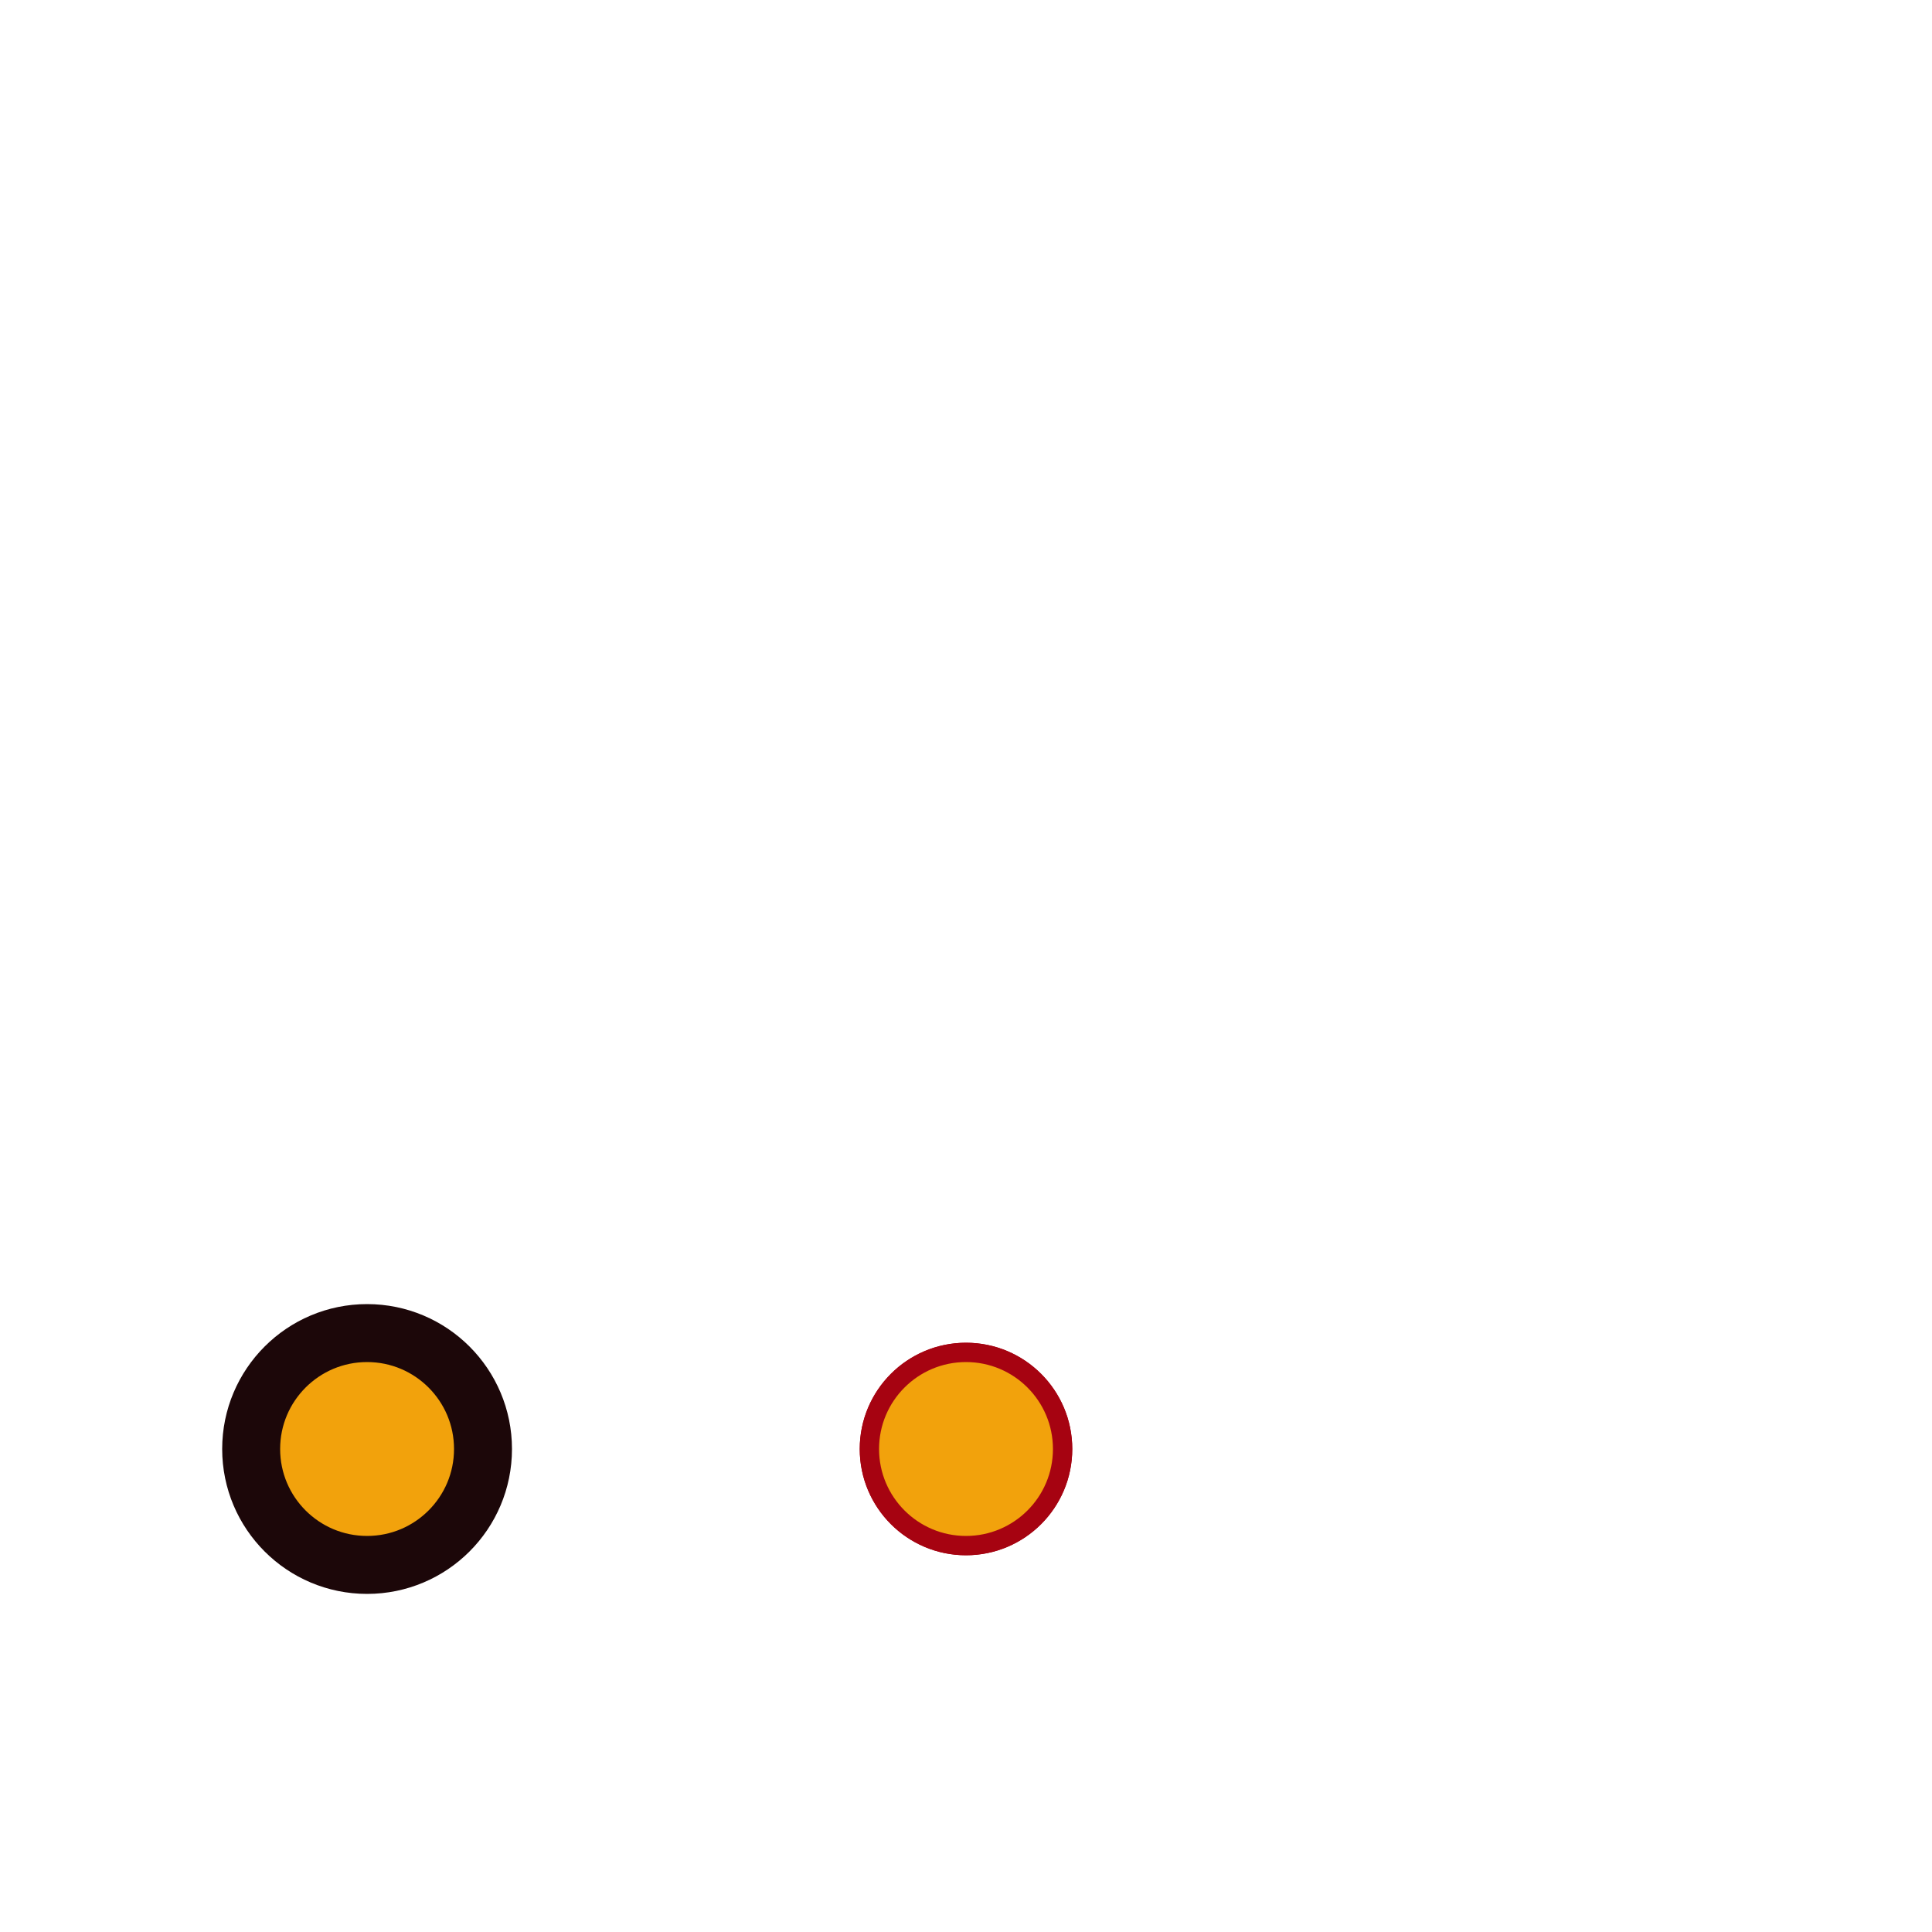
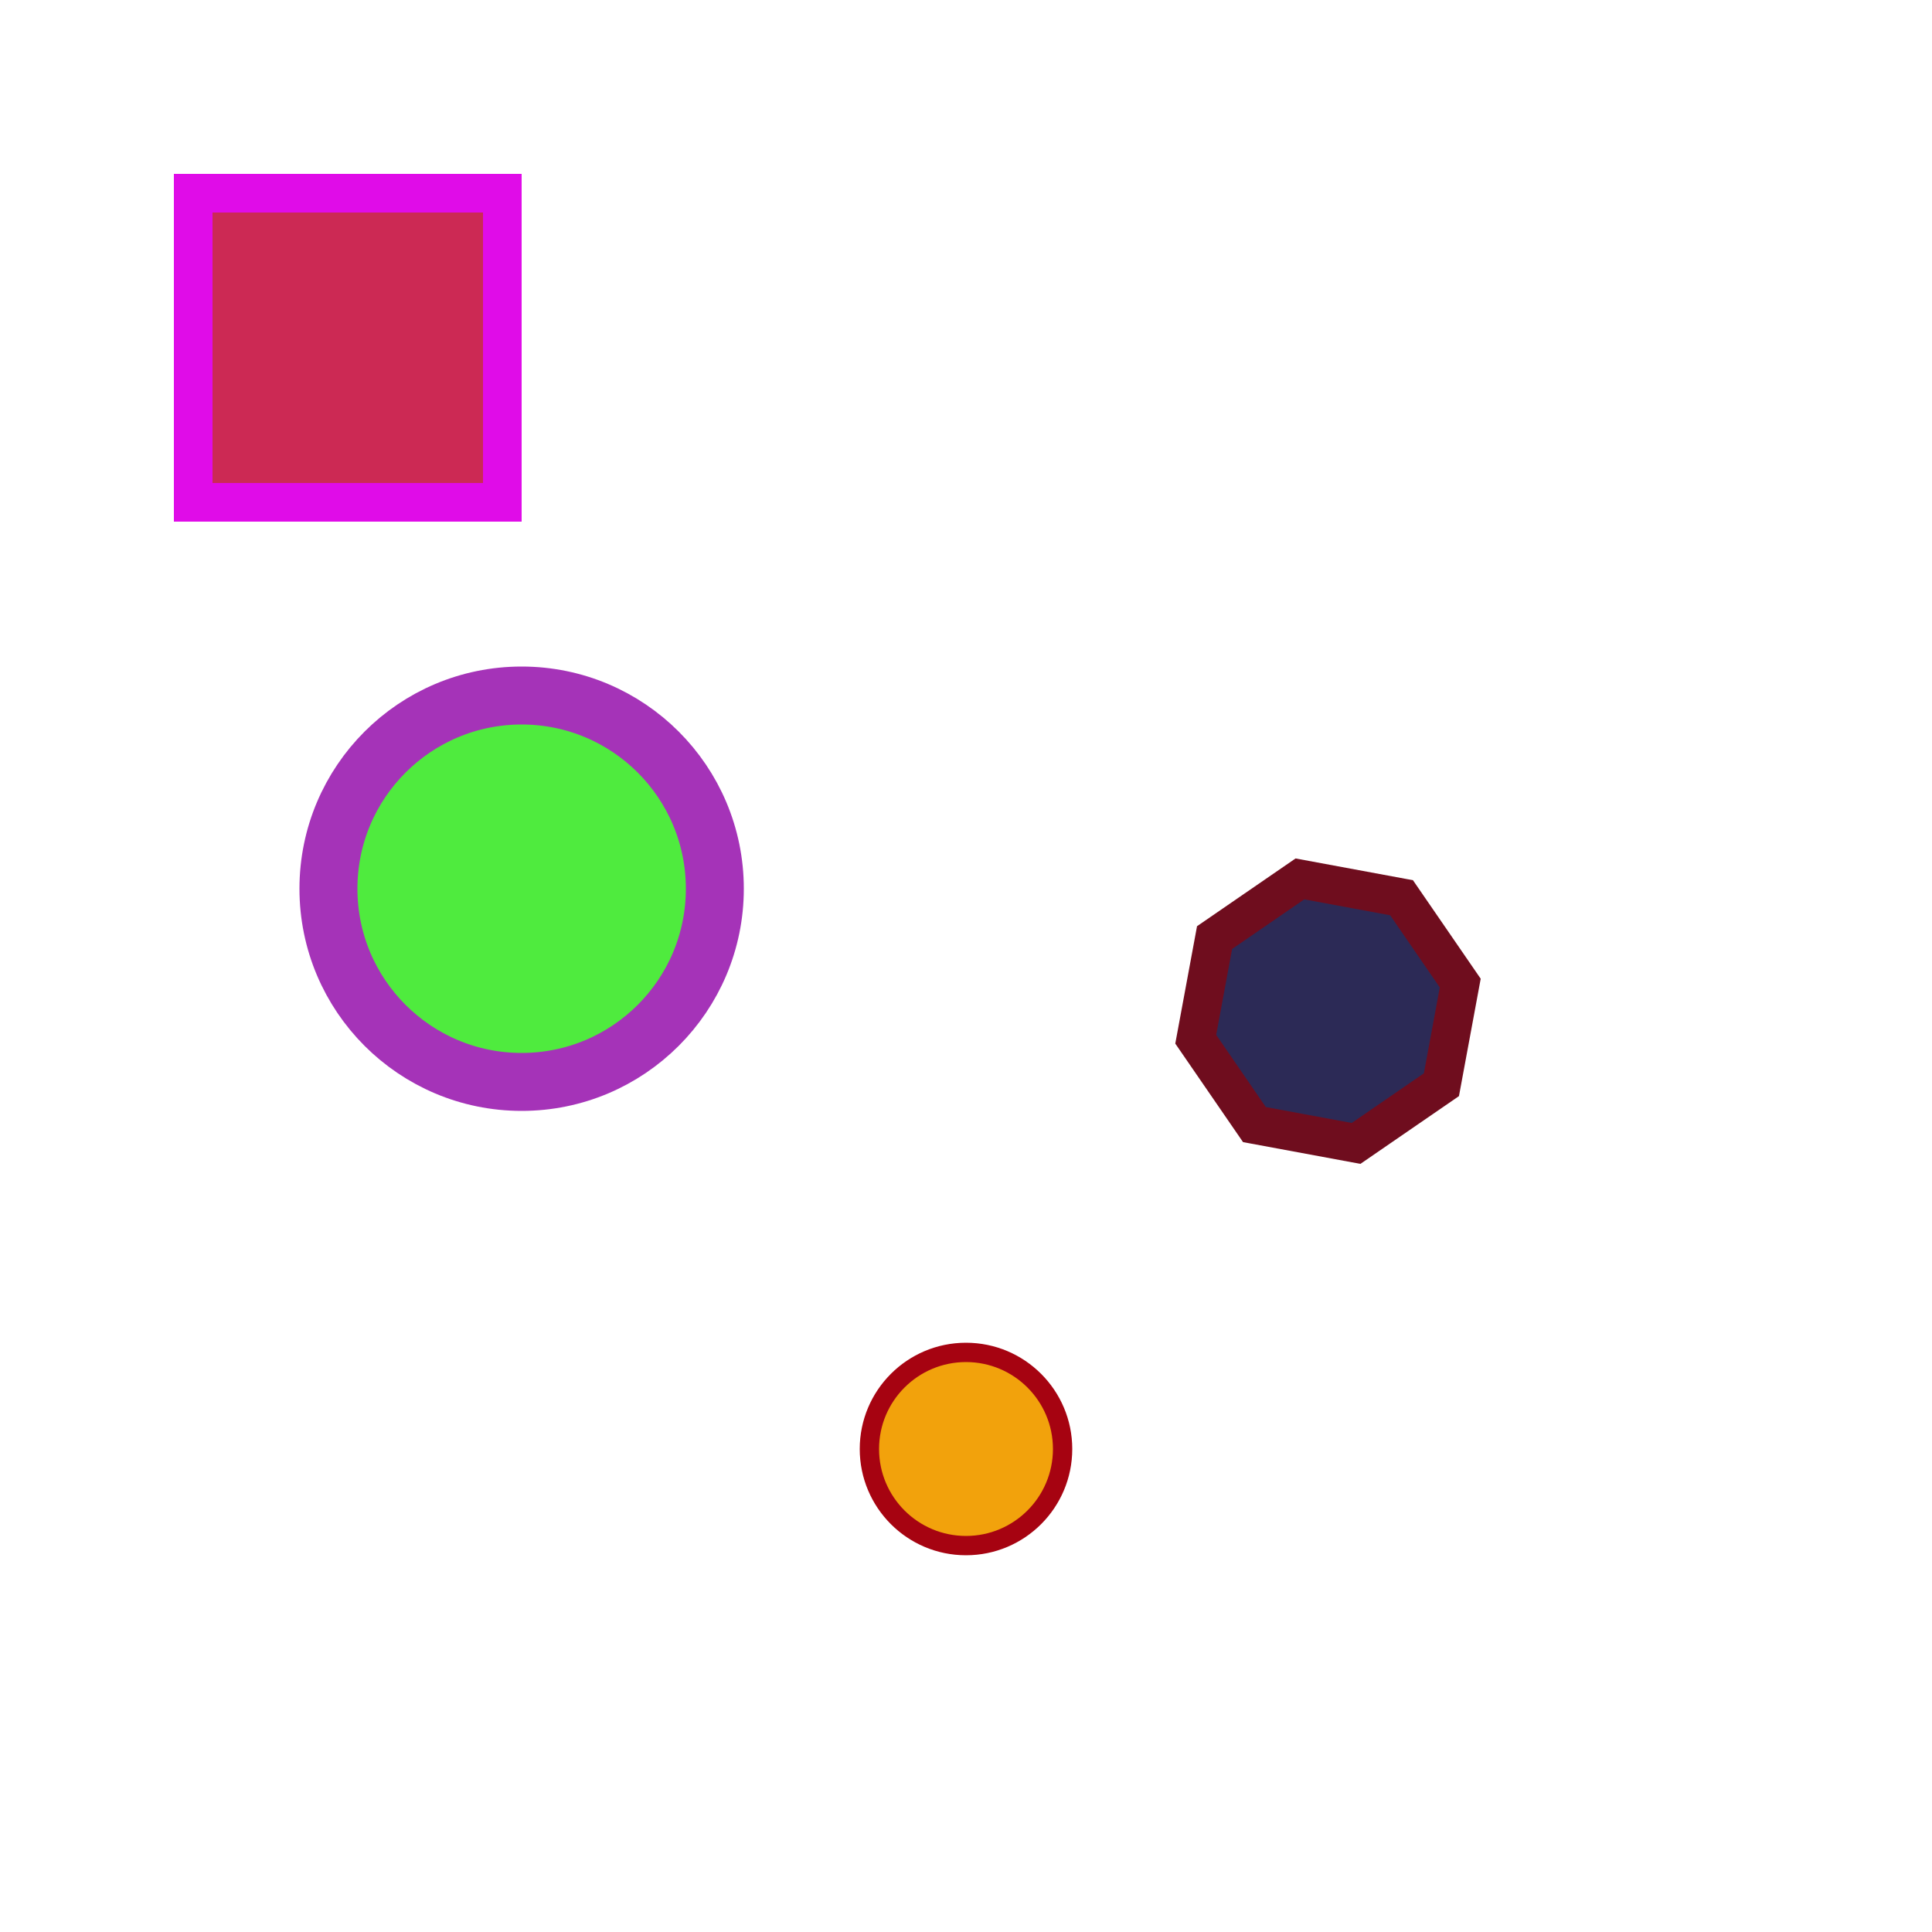
- <svg xmlns="http://www.w3.org/2000/svg" id="SVG-Circus-eee2e66e-823b-ae2d-bbfc-bd3a1d9e2202" version="1.1" viewBox="0 0 100 100" preserveAspectRatio="xMidYMid meet">
-   <circle id="actor_3" cx="50" cy="75" r="5" opacity="1" fill="rgba(242,162,12,1)" fill-opacity="1" stroke="rgba(166,3,17,1)" stroke-width="1" stroke-opacity="1" stroke-dasharray="" />
-   <circle id="actor_2" cx="50" cy="75" r="5" opacity="1" fill="rgba(242,162,12,1)" fill-opacity="1" stroke="rgba(166,3,17,1)" stroke-width="1" stroke-opacity="1" stroke-dasharray="" />
-   <circle id="actor_1" cx="19" cy="75" r="6" opacity="1.00" fill="rgba(242,162,12,1)" fill-opacity="1" stroke="rgba(28,7,9,1)" stroke-width="3" stroke-opacity="1" stroke-dasharray="" />
+ <svg xmlns="http://www.w3.org/2000/svg" xmlns:xlink="http://www.w3.org/1999/xlink" id="SVG-Circus-82d8a861-a731-69f8-88d7-23a79f24104a" version="1.1" viewBox="0 0 100 100" preserveAspectRatio="xMidYMid meet">
+   <style>
+ #actor_4 {
+ fill: #CC2954;
+   animation: doRotate 5s infinite; 
+   transform-origin: 50% 50%;
+ }
+ 
+ @keyframes doRotate {
+  from {
+     transform: rotate(0deg)
+   }
+   to {
+     transform: rotate(360deg);
+   }
+ }
+   </style>
+   <polygon id="actor_1" points="58.59,17.79 53.97,15.07 48.79,16.41 46.07,21.03 47.41,26.21 52.03,28.93 57.21,27.59 59.93,22.97" opacity="1" fill="rgba(44,42,86,1)" fill-opacity="1" stroke="rgba(111,13,30,1)" stroke-width="2" stroke-opacity="1" stroke-dasharray="" transform="translate(30,10) rotate(25)" />
+   <circle id="actor_2" cx="27" cy="46" r="10" opacity="1" fill="rgba(79,235,62,1)" fill-opacity="1" stroke="rgba(165,51,184,1)" stroke-width="3" stroke-opacity="1" stroke-dasharray="">
+     <animate xlink:href="#actor_2" attributeName="cx" from="20" to="70" dur="5s" begin="0s" repeatCount="indefinite" fill="freeze" id="rect-anim" />
+   </circle>
+   <rect id="actor_4" x="10" y="10" width="16" height="16" opacity="1" fill="rgba(154,241,226,1)" fill-opacity="1" stroke="rgba(224,12,232,1)" stroke-width="2" stroke-opacity="1" stroke-dasharray="" />
+   <circle id="actor_3" cx="50" cy="75" r="5" opacity="1" fill="rgba(242,162,12,1)" fill-opacity="1" stroke="rgba(166,3,17,1)" stroke-width="1" stroke-opacity="1" stroke-dasharray="">
+     <animate xlink:href="#actor_2" attributeName="cy" from="20" to="70" dur="5s" begin="0s" repeatCount="indefinite" fill="freeze" id="rect-anim" />
+   </circle>
</svg>
